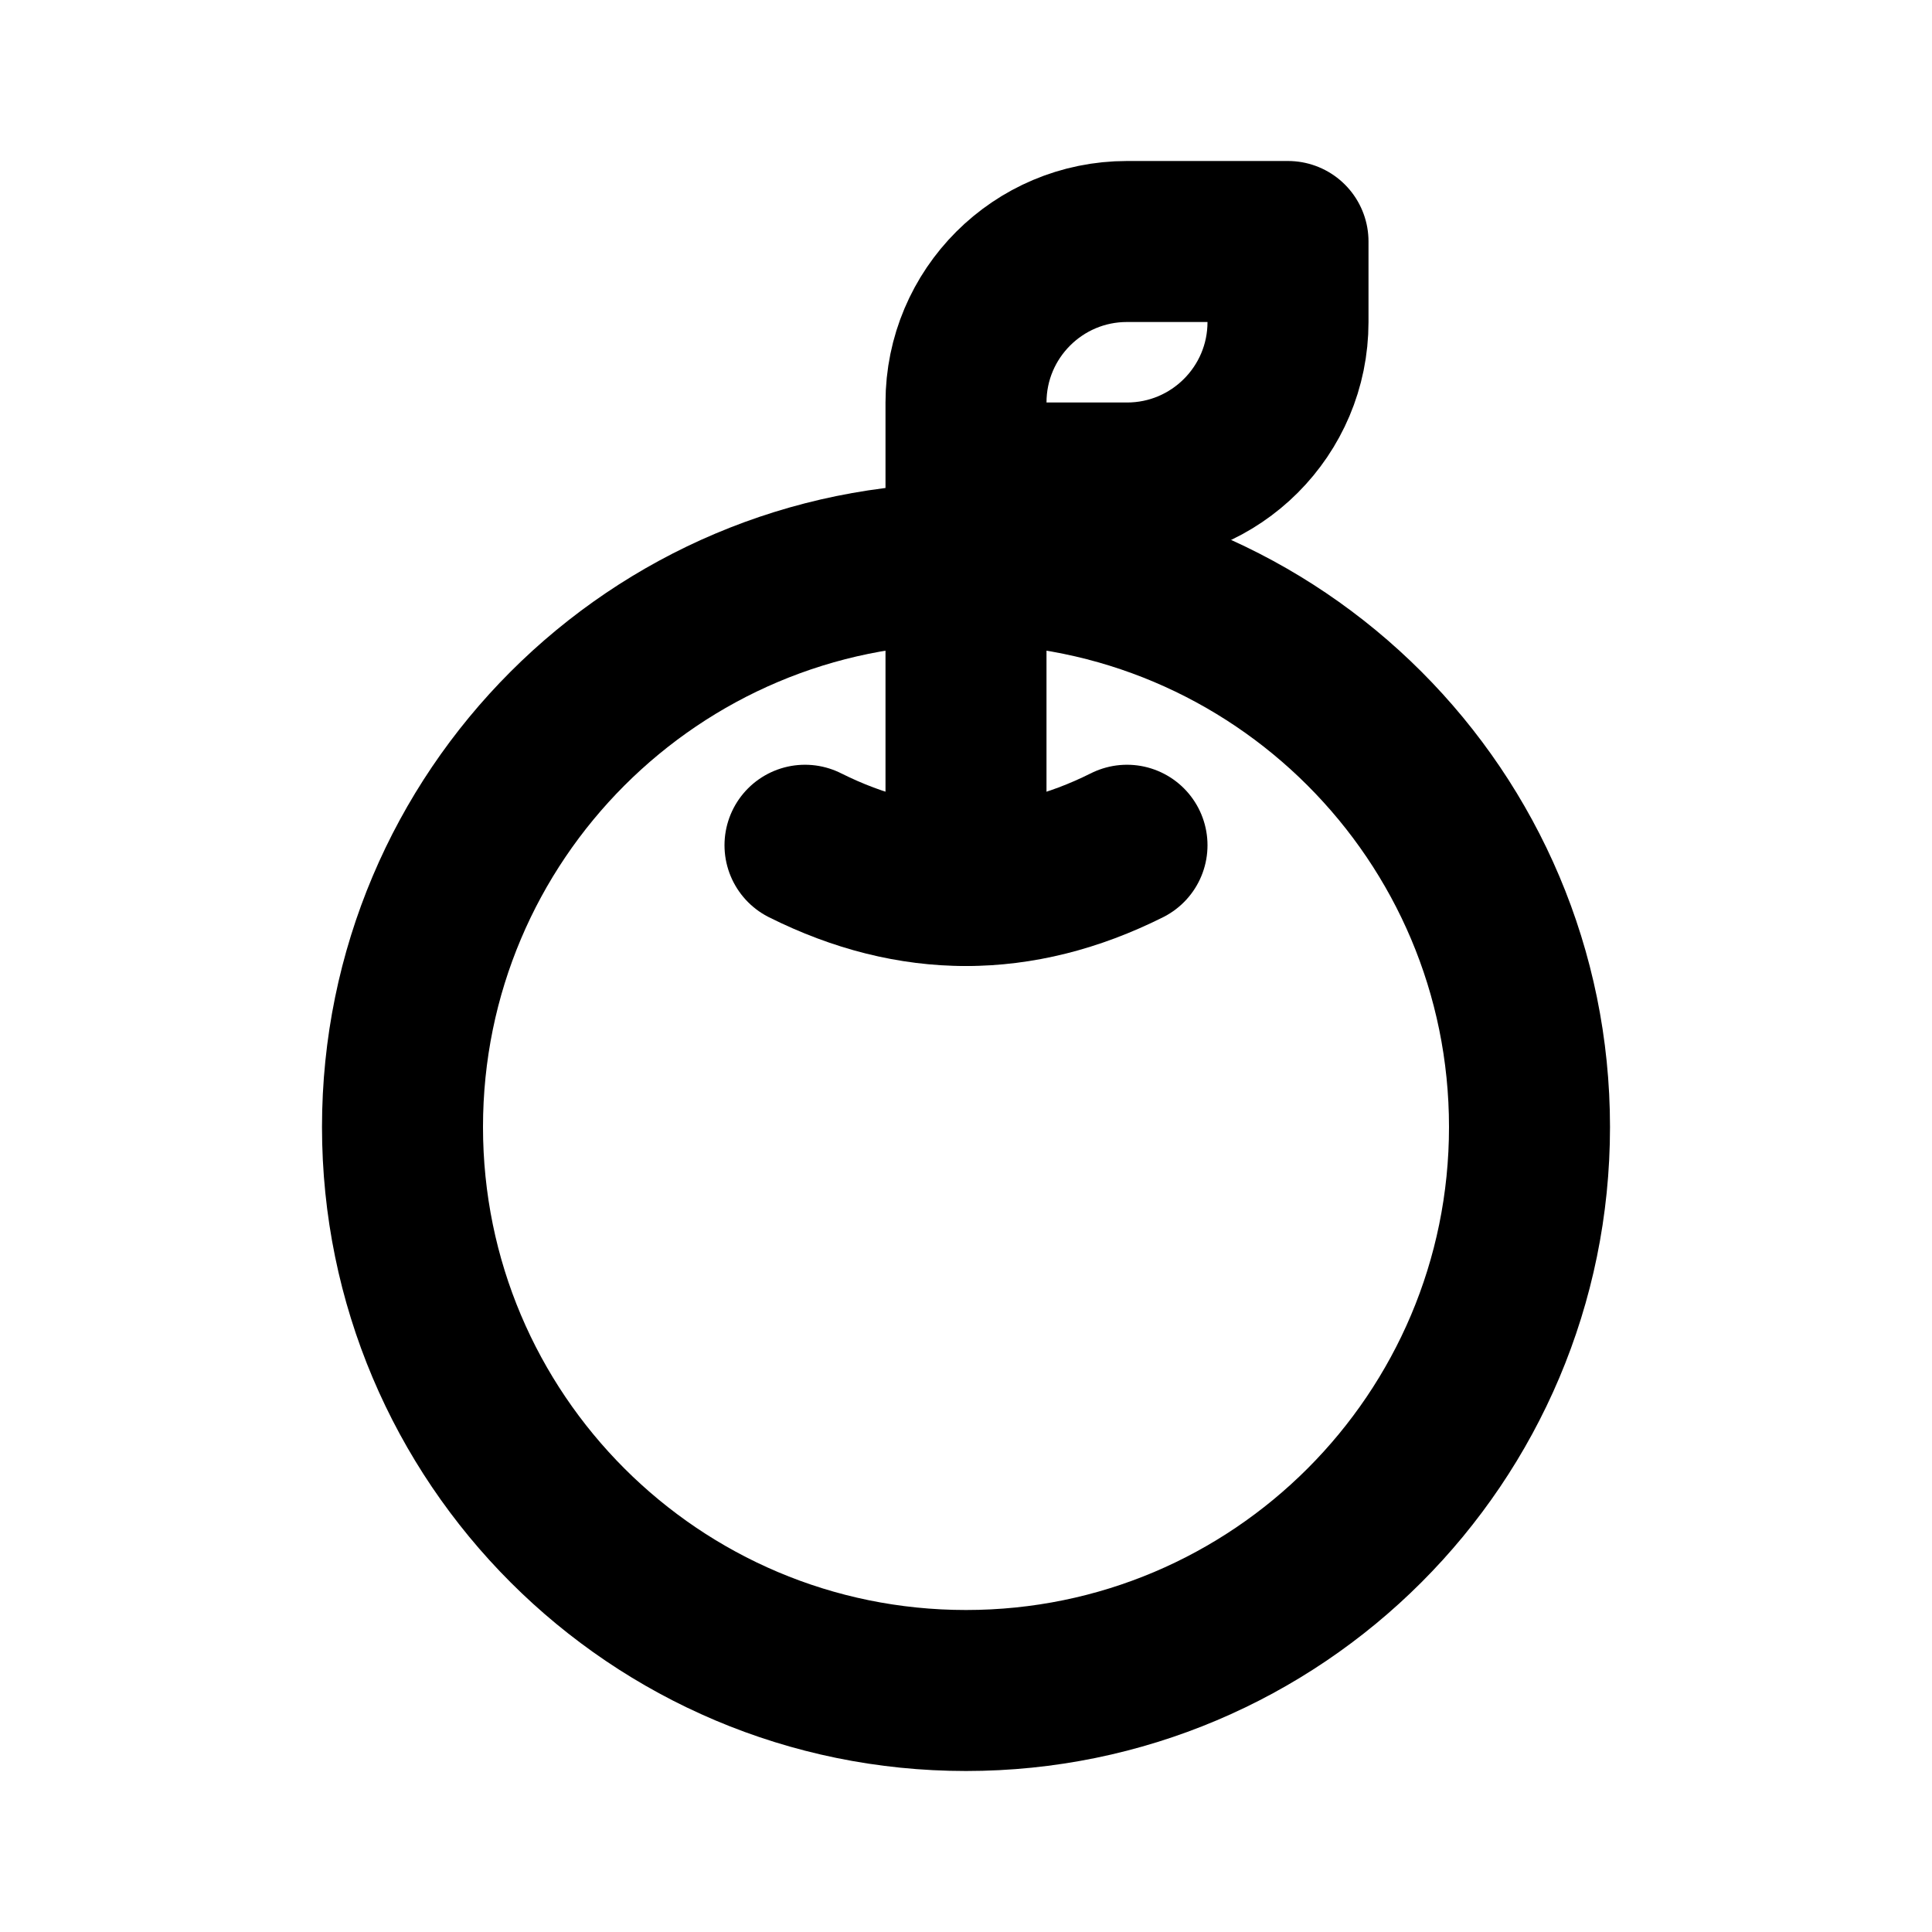
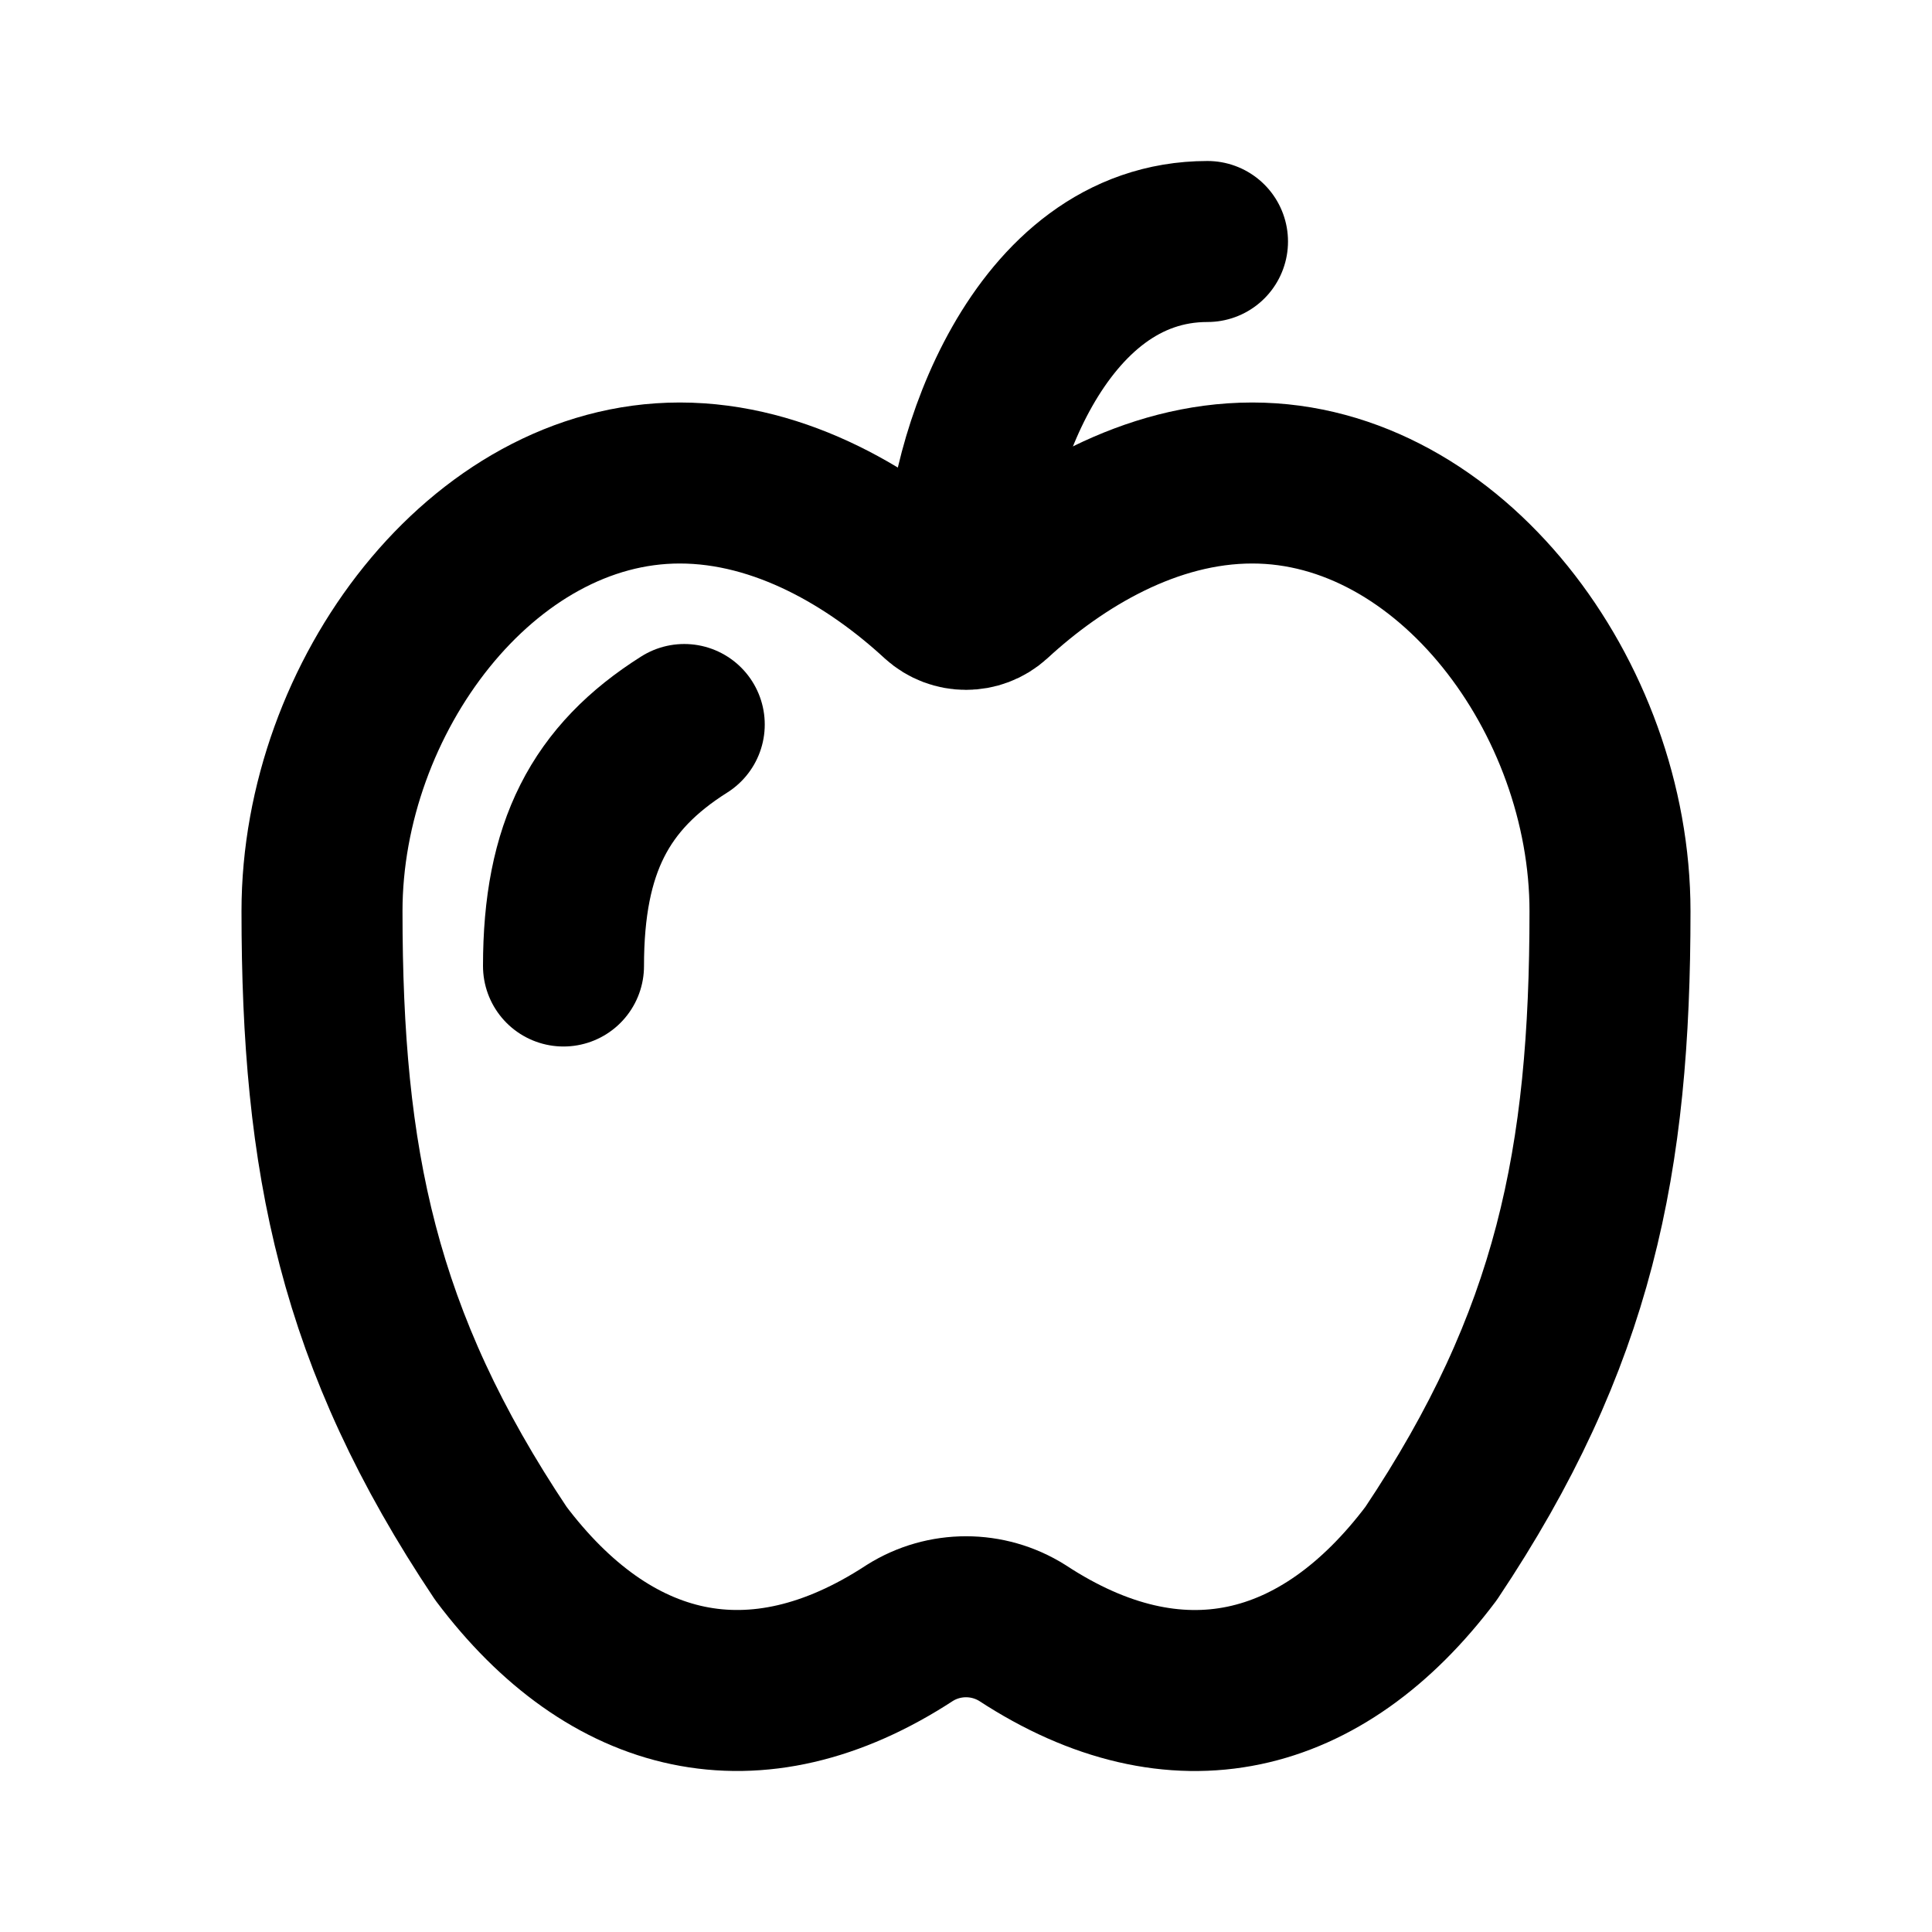
<svg xmlns="http://www.w3.org/2000/svg" width="24" height="24" viewBox="0 0 24 24" fill="none" stroke="currentColor" stroke-width="2" stroke-linecap="round" stroke-linejoin="round" class="icon icon-tabler icons-tabler-outline icon-tabler-apple">
  <path stroke="none" d="M0 0h24v24H0z" fill="none" />
-   <path d="M12 14m-7 0a7 7 0 1 0 14 0a7 7 0 1 0 -14 0" />
-   <path d="M12 11v-6a2 2 0 0 1 2 -2h2v1a2 2 0 0 1 -2 2h-2" />
-   <path d="M10 10.5c1.333 .667 2.667 .667 4 0" />
+   <path d="M4 11.319c0 3.102 .444 5.319 2.222 7.978c1.351 1.797 3.156 2.247 5.08 .988c.426 -.268 .97 -.268 1.397 0c1.923 1.26 3.728 .809 5.079 -.988c1.778 -2.66 2.222 -4.876 2.222 -7.977c0 -2.661 -1.99 -5.32 -4.444 -5.32c-1.267 0 -2.41 .693 -3.22 1.44a.5 .5 0 0 1 -.672 0c-.809 -.746 -1.953 -1.44 -3.22 -1.44c-2.454 0 -4.444 2.66 -4.444 5.319" />
+   <path d="M7 12c0 -1.47 .454 -2.34 1.5 -3" />
+   <path d="M12 7c0 -1.2 .867 -4 3 -4" />
</svg>
